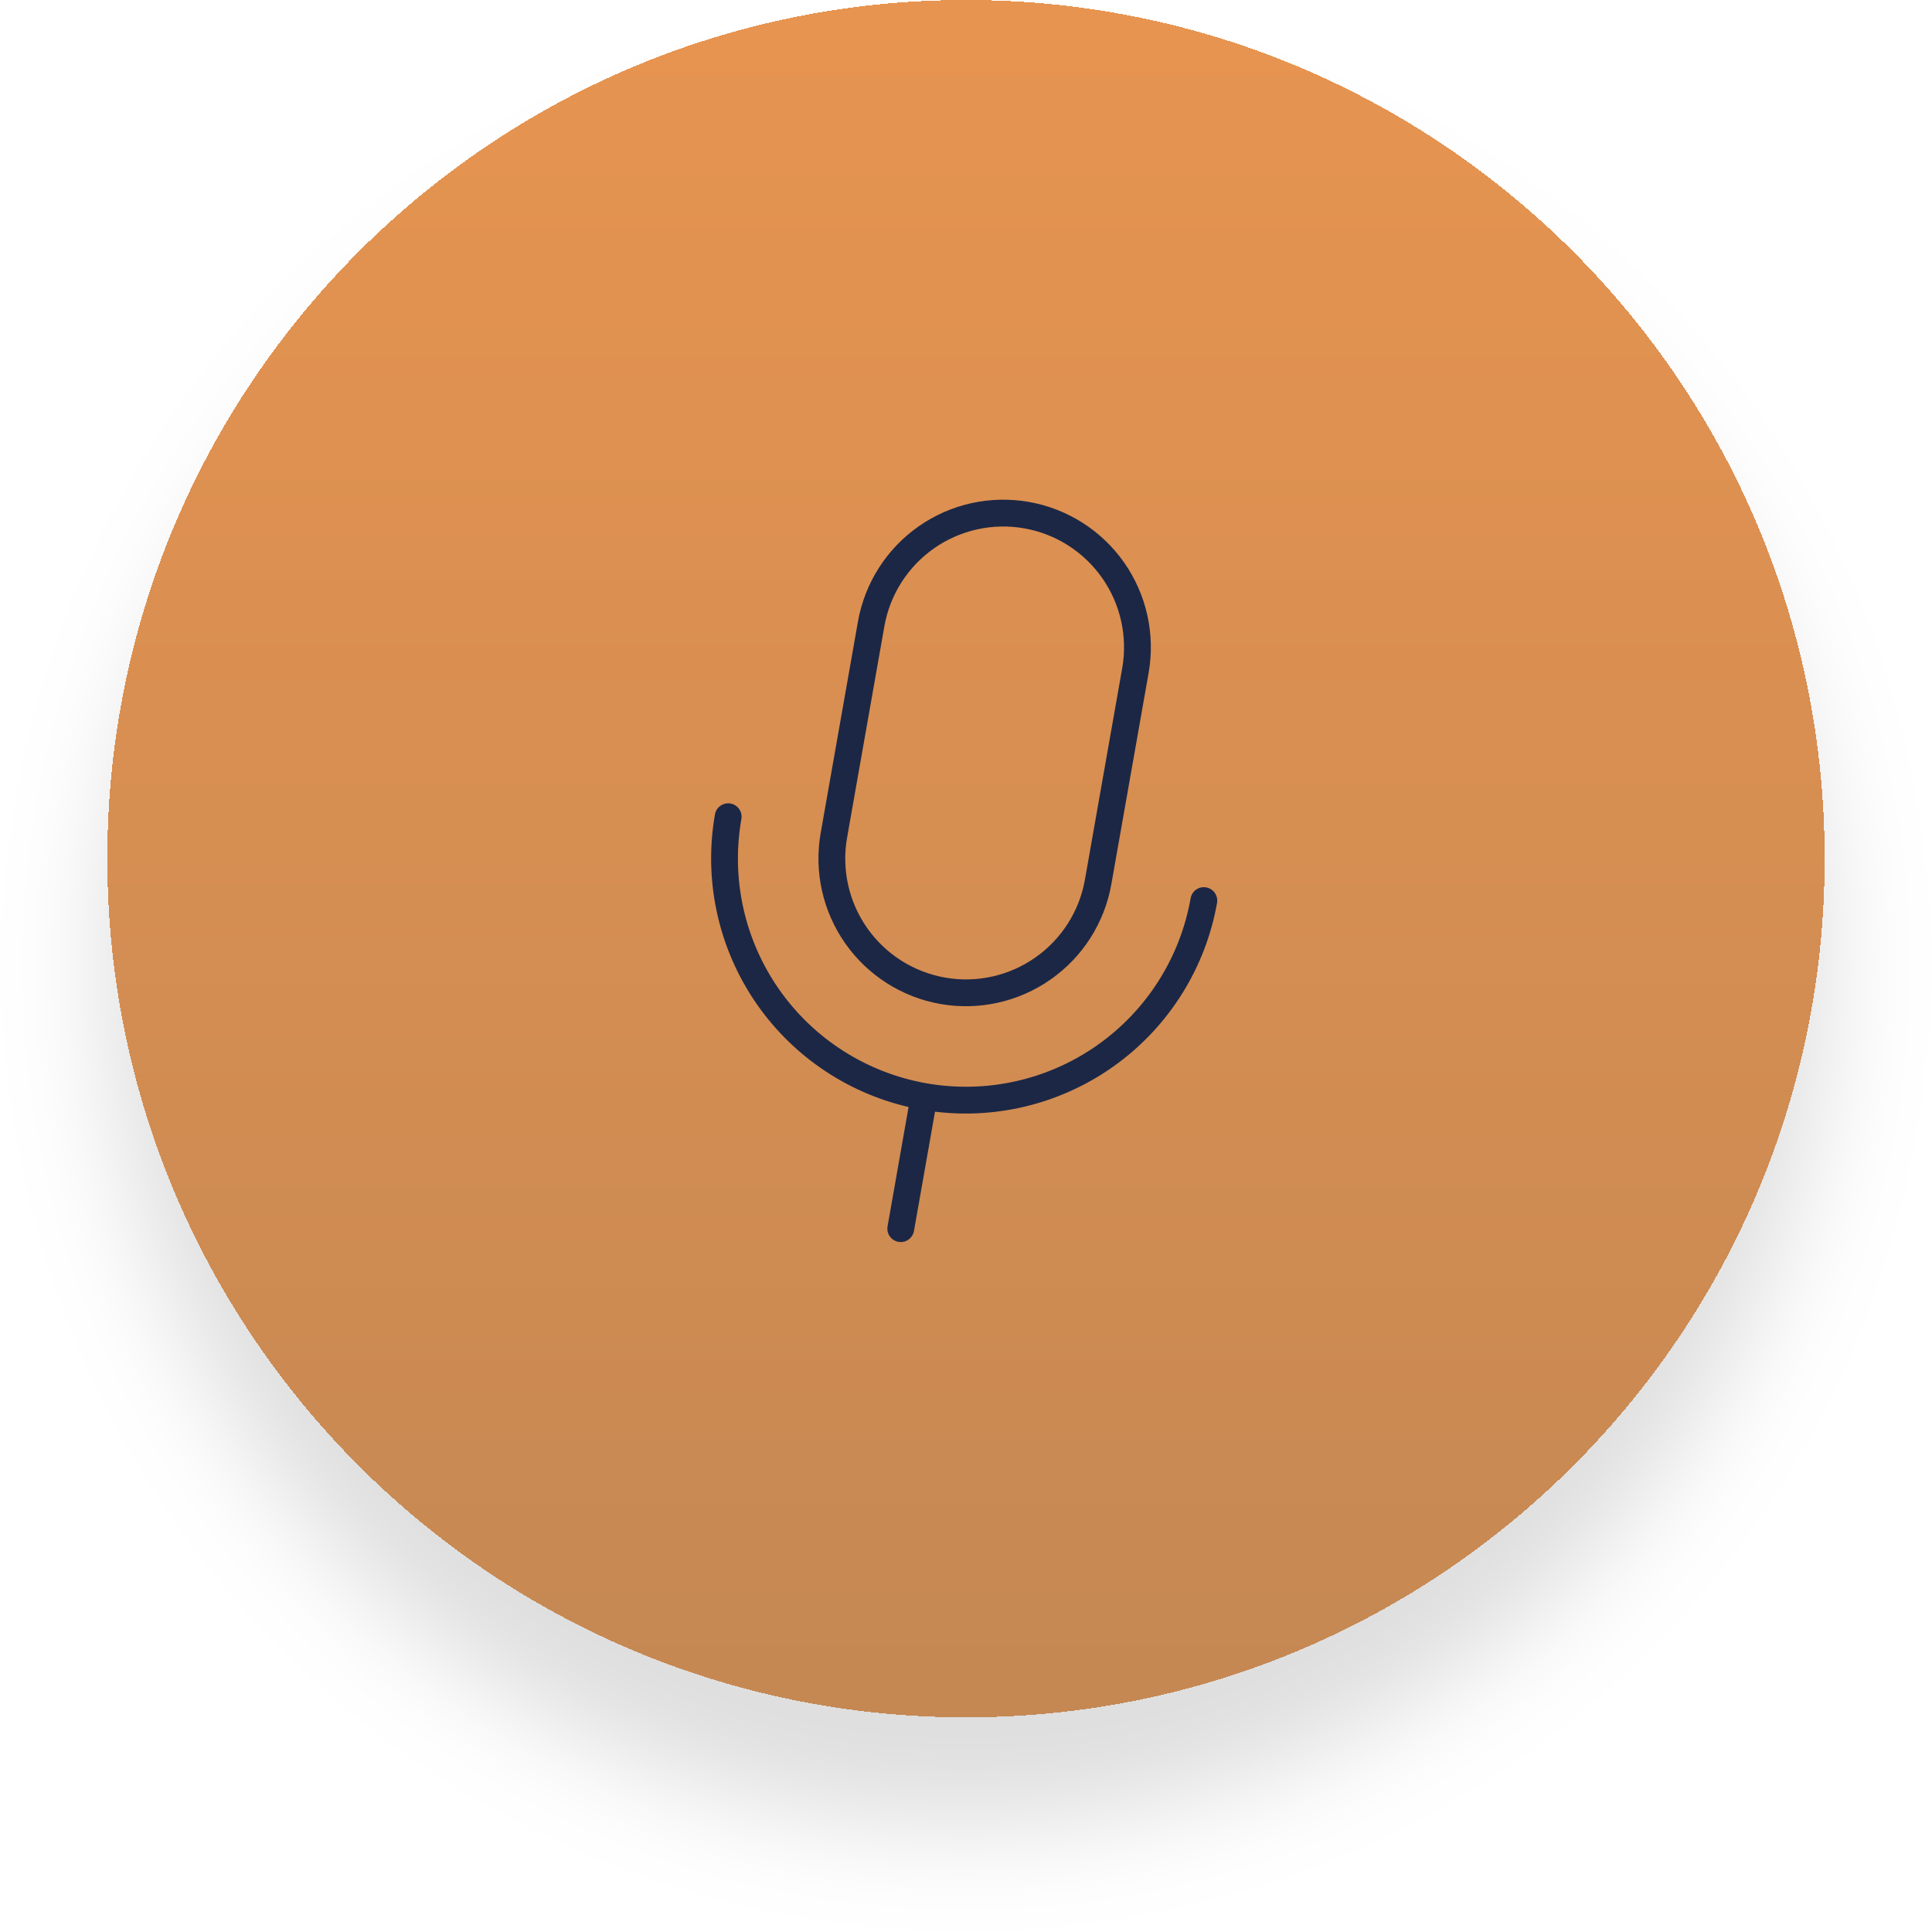
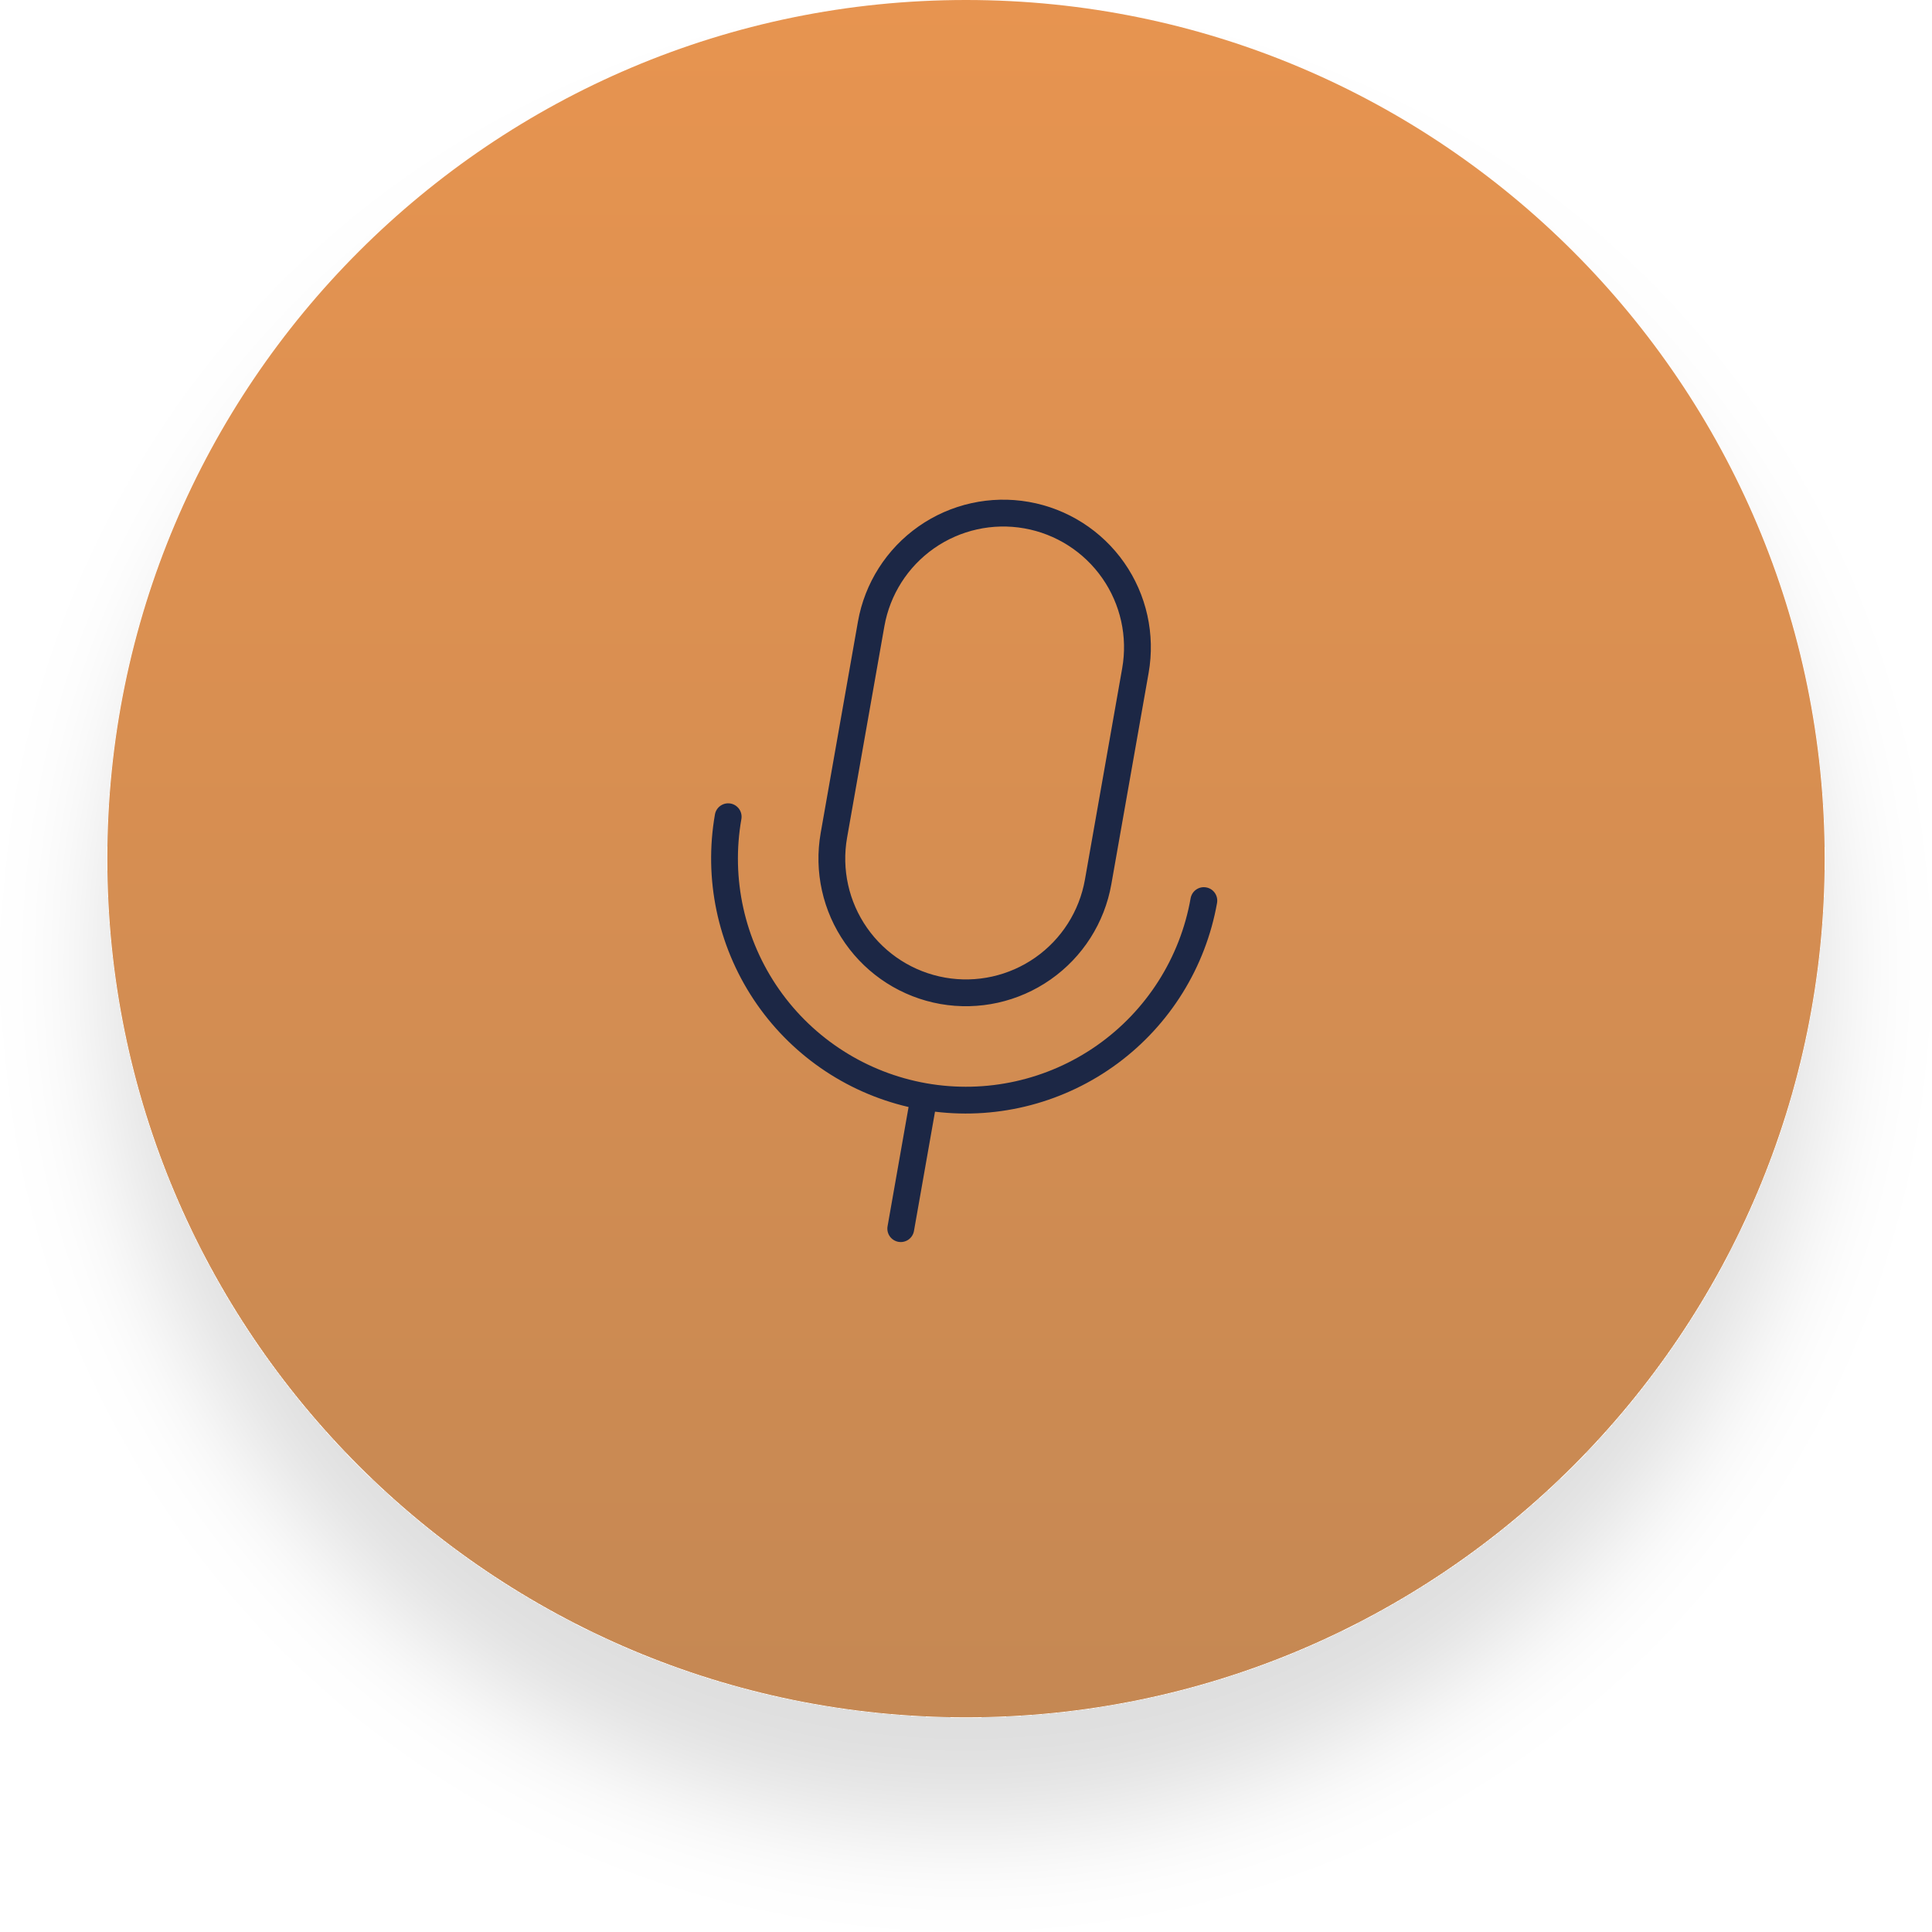
<svg xmlns="http://www.w3.org/2000/svg" width="72" height="72" viewBox="0 0 72 72" fill="none">
  <g filter="url(#filter0_d_1409_1196)">
-     <rect x="4" width="64" height="64" rx="32" fill="url(#paint0_linear_1409_1196)" shape-rendering="crispEdges" />
+     <rect x="4" width="64" height="64" rx="32" fill="url(#paint0_linear_1409_1196)" />
    <path d="M35.045 37.416C36.481 37.668 37.959 37.34 39.153 36.503C40.348 35.667 41.162 34.391 41.416 32.955L42.806 25.077C43.059 23.64 42.731 22.162 41.895 20.967C41.058 19.772 39.781 18.958 38.344 18.705C36.908 18.452 35.429 18.78 34.235 19.616C33.04 20.453 32.226 21.73 31.973 23.166L30.584 31.045C30.332 32.481 30.66 33.959 31.497 35.153C32.333 36.348 33.609 37.162 35.045 37.416ZM32.958 23.34C33.165 22.165 33.831 21.12 34.808 20.435C35.786 19.751 36.995 19.483 38.171 19.69C39.346 19.897 40.391 20.563 41.075 21.541C41.76 22.518 42.028 23.728 41.821 24.903L40.432 32.782C40.224 33.957 39.559 35.002 38.581 35.686C37.603 36.371 36.394 36.639 35.219 36.432C34.043 36.224 32.998 35.559 32.314 34.581C31.629 33.603 31.361 32.394 31.568 31.219L32.958 23.34ZM34.845 41.429L34.061 45.874C34.038 46.005 33.964 46.121 33.856 46.197C33.747 46.273 33.613 46.303 33.482 46.28C33.352 46.257 33.236 46.183 33.159 46.074C33.083 45.965 33.054 45.831 33.077 45.7L33.86 41.255C31.491 40.705 29.423 39.268 28.081 37.24C26.739 35.211 26.225 32.746 26.644 30.35C26.667 30.22 26.741 30.104 26.85 30.028C26.959 29.952 27.093 29.922 27.224 29.945C27.354 29.968 27.47 30.042 27.546 30.15C27.622 30.259 27.652 30.393 27.629 30.524C27.238 32.744 27.744 35.029 29.037 36.875C30.33 38.722 32.304 39.979 34.524 40.371C36.744 40.762 39.029 40.256 40.876 38.963C42.722 37.67 43.98 35.696 44.371 33.476C44.394 33.346 44.468 33.229 44.577 33.153C44.685 33.077 44.82 33.047 44.95 33.071C45.081 33.093 45.197 33.167 45.273 33.276C45.349 33.385 45.379 33.519 45.356 33.65C44.931 36.044 43.604 38.185 41.649 39.632C39.694 41.079 37.26 41.722 34.845 41.429Z" fill="#1C2745" />
  </g>
  <defs>
    <filter id="filter0_d_1409_1196" x="0" y="0" width="72" height="72" filterUnits="userSpaceOnUse" color-interpolation-filters="sRGB">
      <feFlood flood-opacity="0" result="BackgroundImageFix" />
      <feColorMatrix in="SourceAlpha" type="matrix" values="0 0 0 0 0 0 0 0 0 0 0 0 0 0 0 0 0 0 127 0" result="hardAlpha" />
      <feOffset dy="4" />
      <feGaussianBlur stdDeviation="2" />
      <feComposite in2="hardAlpha" operator="out" />
      <feColorMatrix type="matrix" values="0 0 0 0 0 0 0 0 0 0 0 0 0 0 0 0 0 0 0.13 0" />
      <feBlend mode="normal" in2="BackgroundImageFix" result="effect1_dropShadow_1409_1196" />
      <feBlend mode="normal" in="SourceGraphic" in2="effect1_dropShadow_1409_1196" result="shape" />
    </filter>
    <linearGradient id="paint0_linear_1409_1196" x1="36" y1="0" x2="36" y2="64" gradientUnits="userSpaceOnUse">
      <stop stop-color="#E79450" />
      <stop offset="1" stop-color="#C58853" />
    </linearGradient>
  </defs>
</svg>
